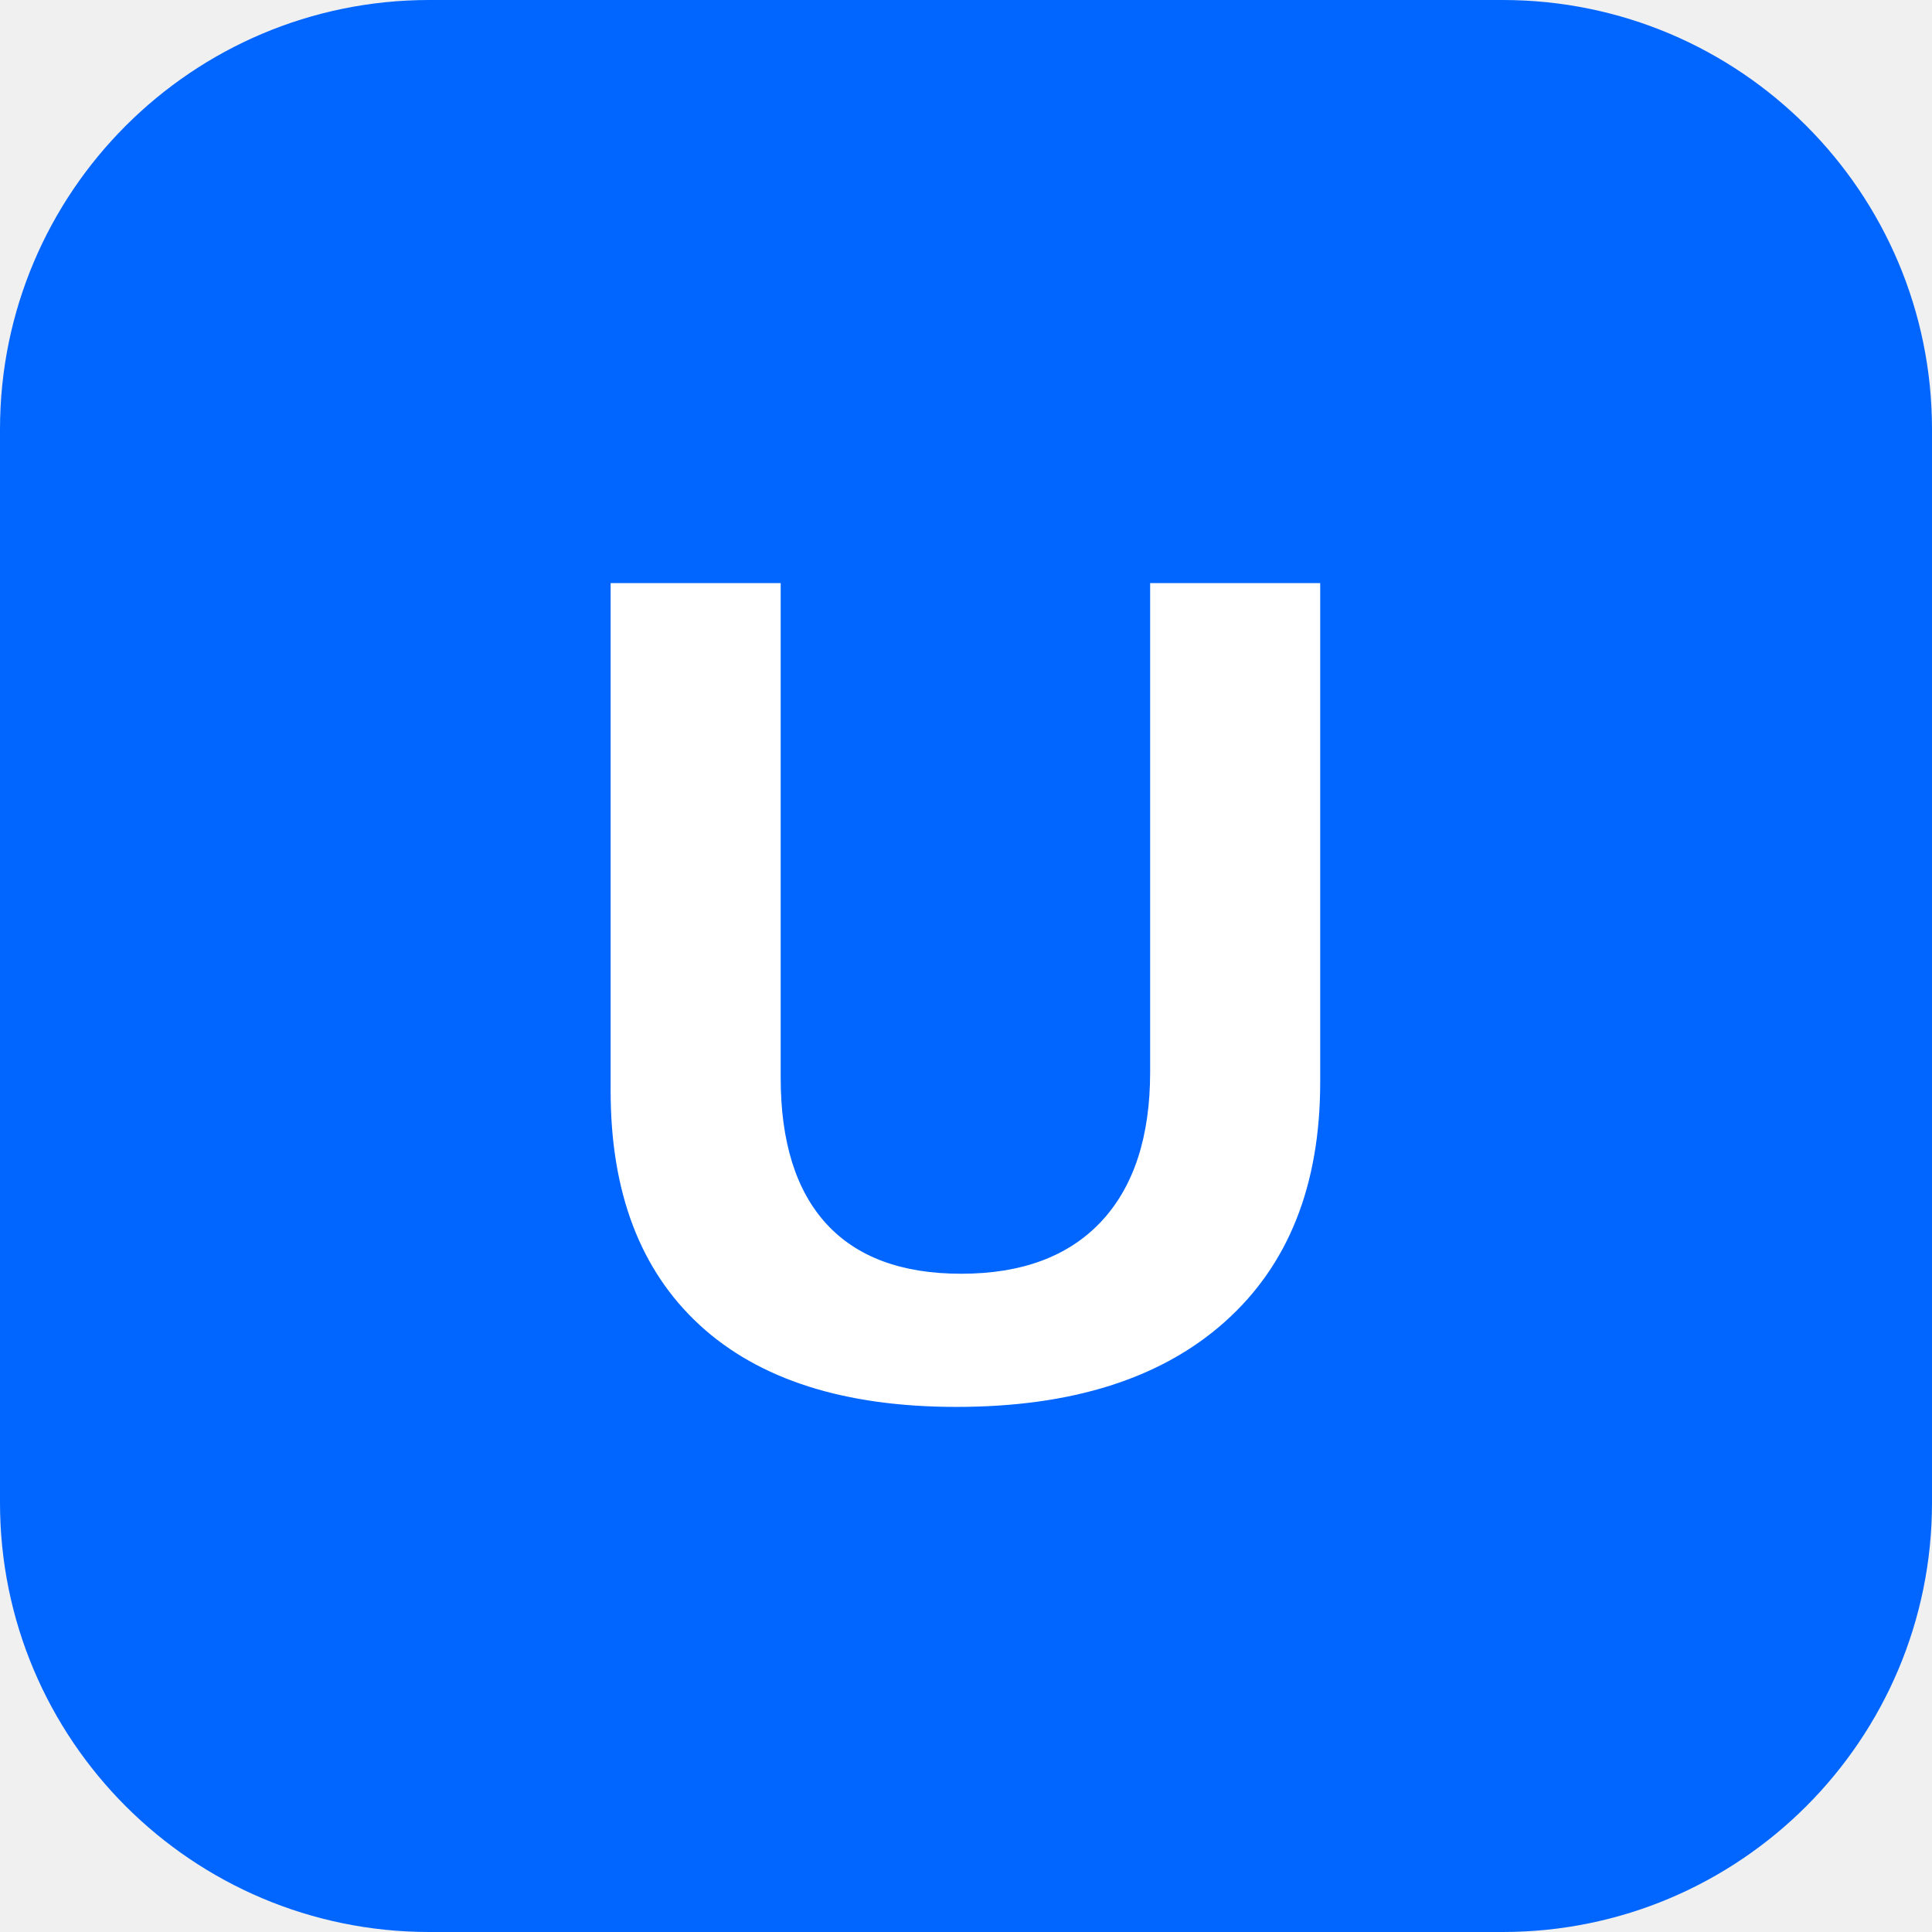
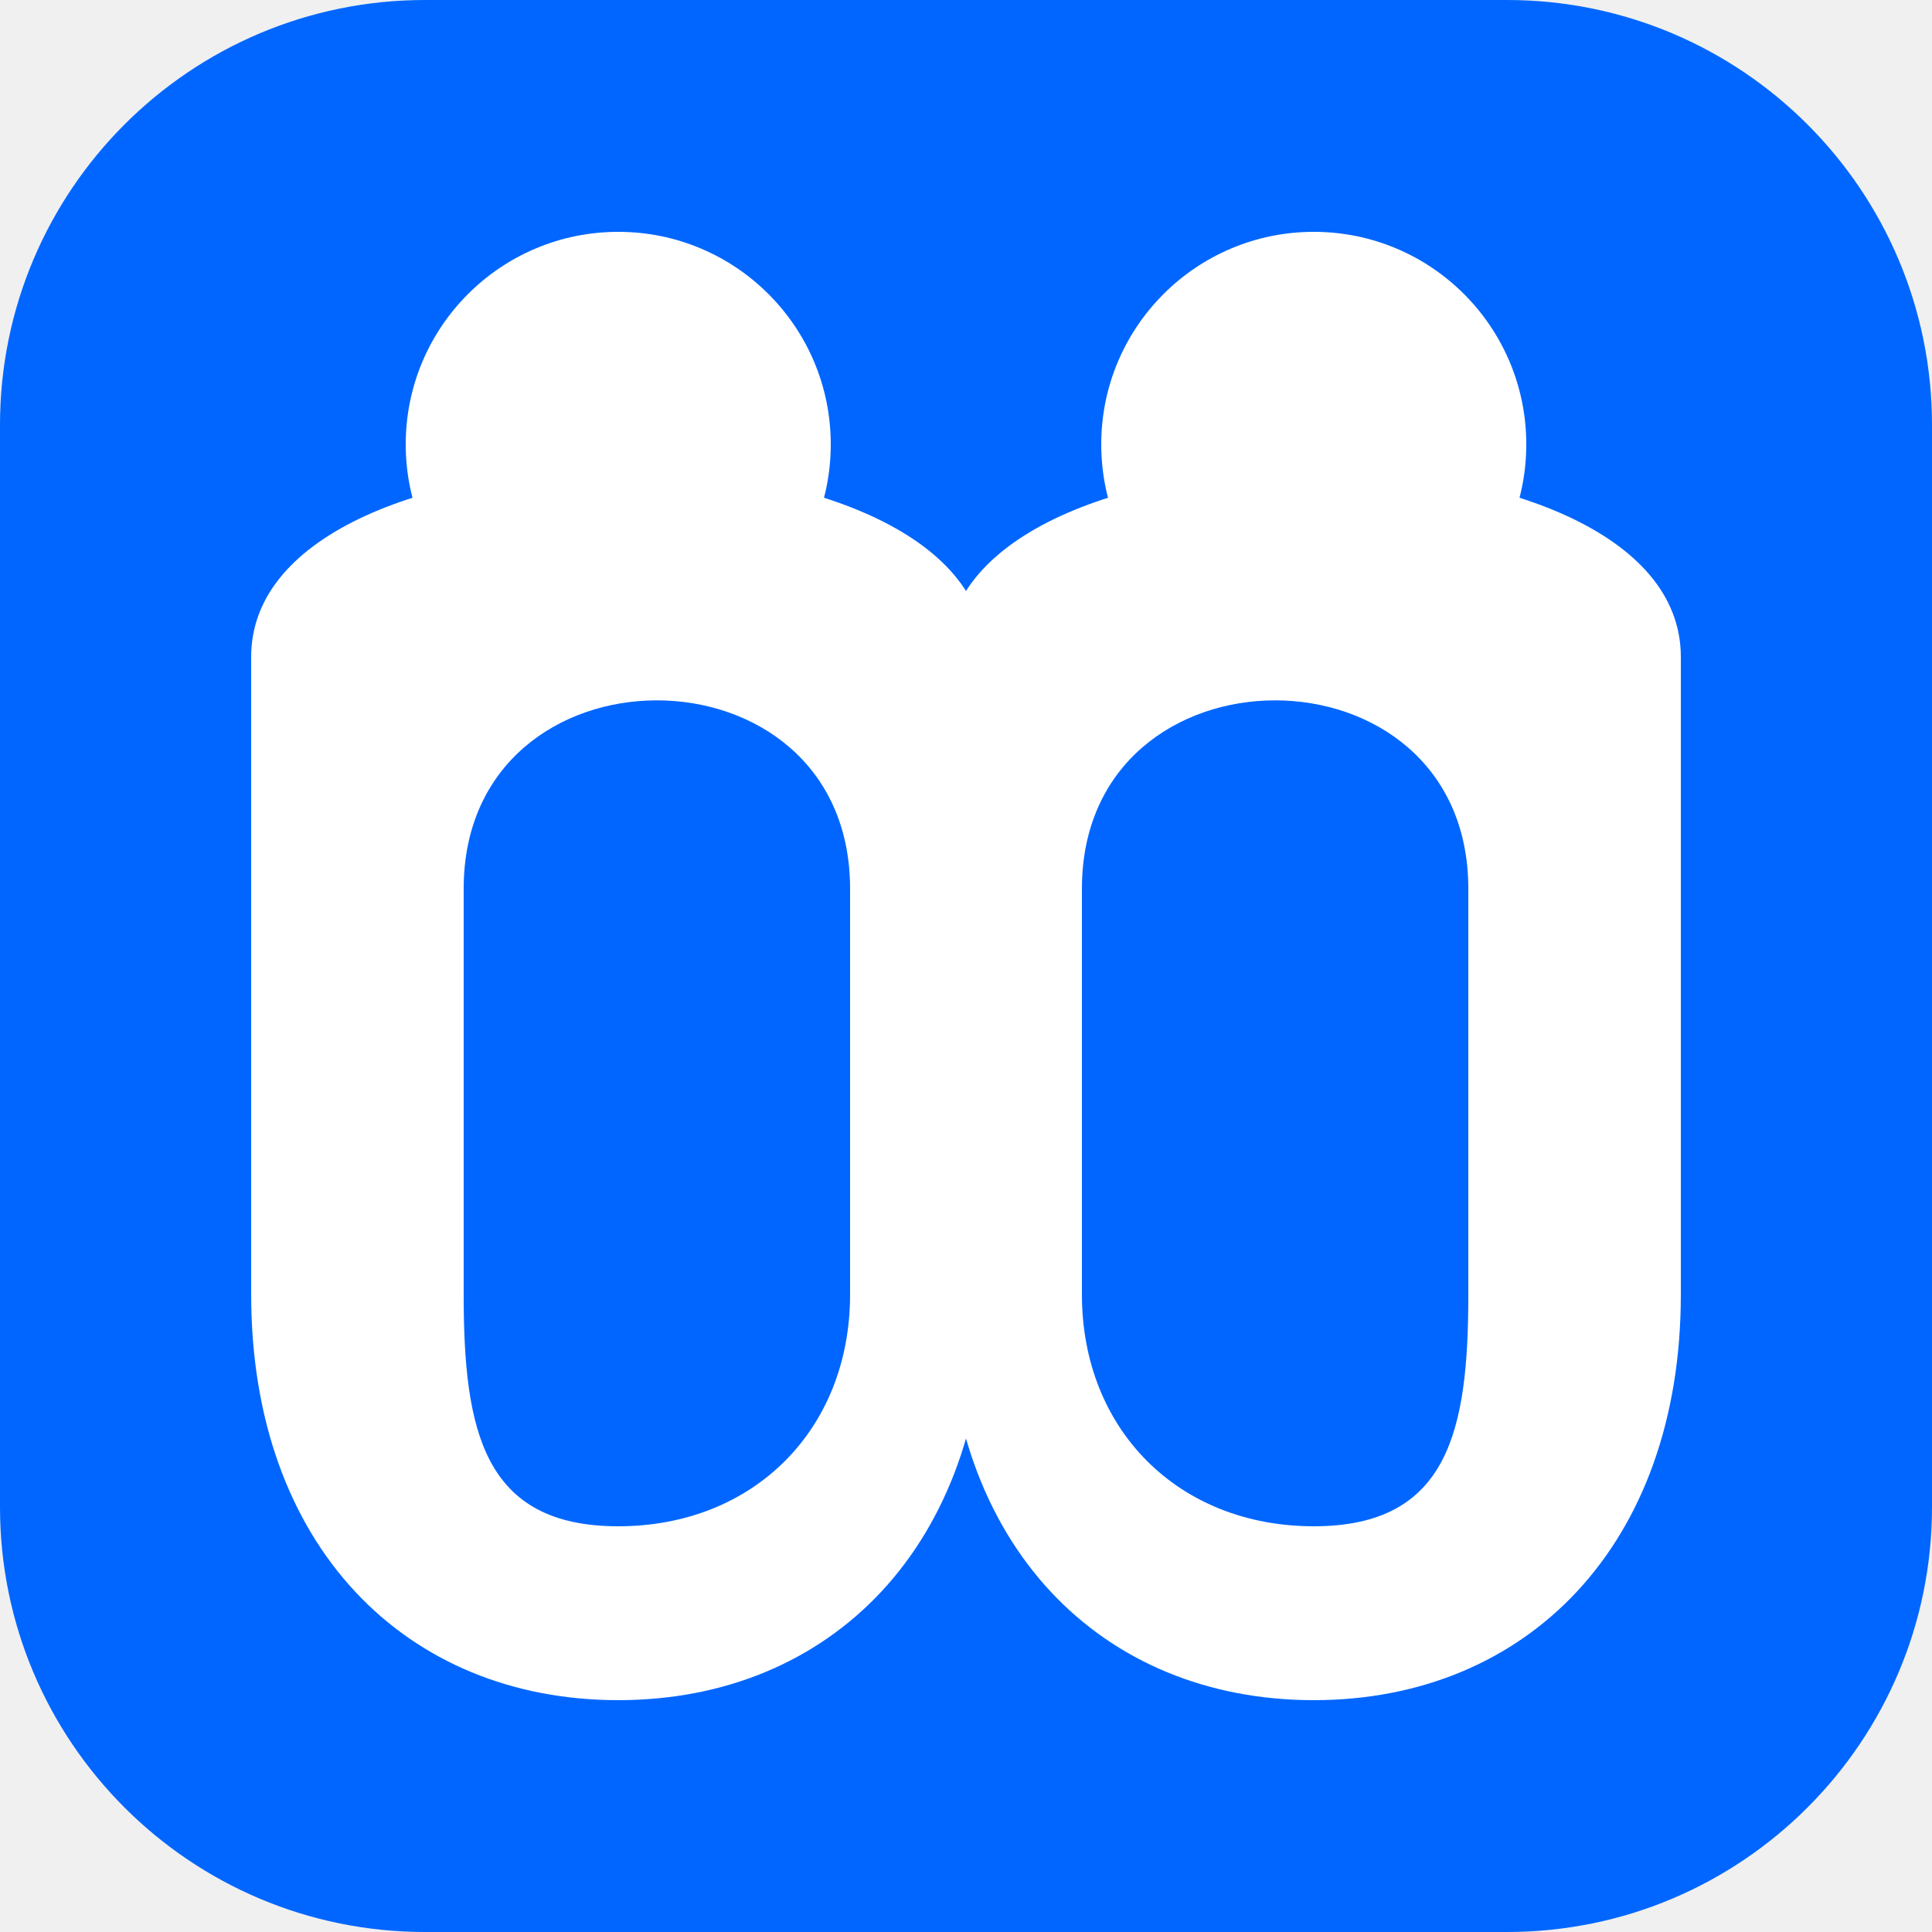
- <svg xmlns="http://www.w3.org/2000/svg" viewBox="0 0 180 180">
-   <rect width="180" height="180" rx="40" fill="#0066FF" />
-   <text x="90" y="130" font-family="system-ui,Arial,sans-serif" font-size="110" font-weight="900" text-anchor="middle" fill="white">U</text>
+ <svg xmlns="http://www.w3.org/2000/svg" viewBox="0 0 100 100">
+   <rect width="100" height="100" rx="22" fill="#0066FF" />
+   <circle cx="32" cy="23" r="11" fill="white" />
+   <circle cx="68" cy="23" r="11" fill="white" />
+   <path fill="white" fill-rule="evenodd" d="     M 13 34 C 13 21 51 21 51 34     L 51 67 C 51 80 43 88 32 88 C 21 88 13 80 13 67 Z     M 24 46 C 24 33 44 33 44 46     L 44 67 C 44 74 39 79 32 79 C 25 79 24 74 24 67 Z   " />
+   <path fill="white" fill-rule="evenodd" d="     M 87 34 C 87 21 49 21 49 34     L 49 67 C 49 80 57 88 68 88 C 79 88 87 80 87 67 Z     M 76 46 C 76 33 56 33 56 46     L 56 67 C 56 74 61 79 68 79 C 75 79 76 74 76 67 Z   " />
</svg>
